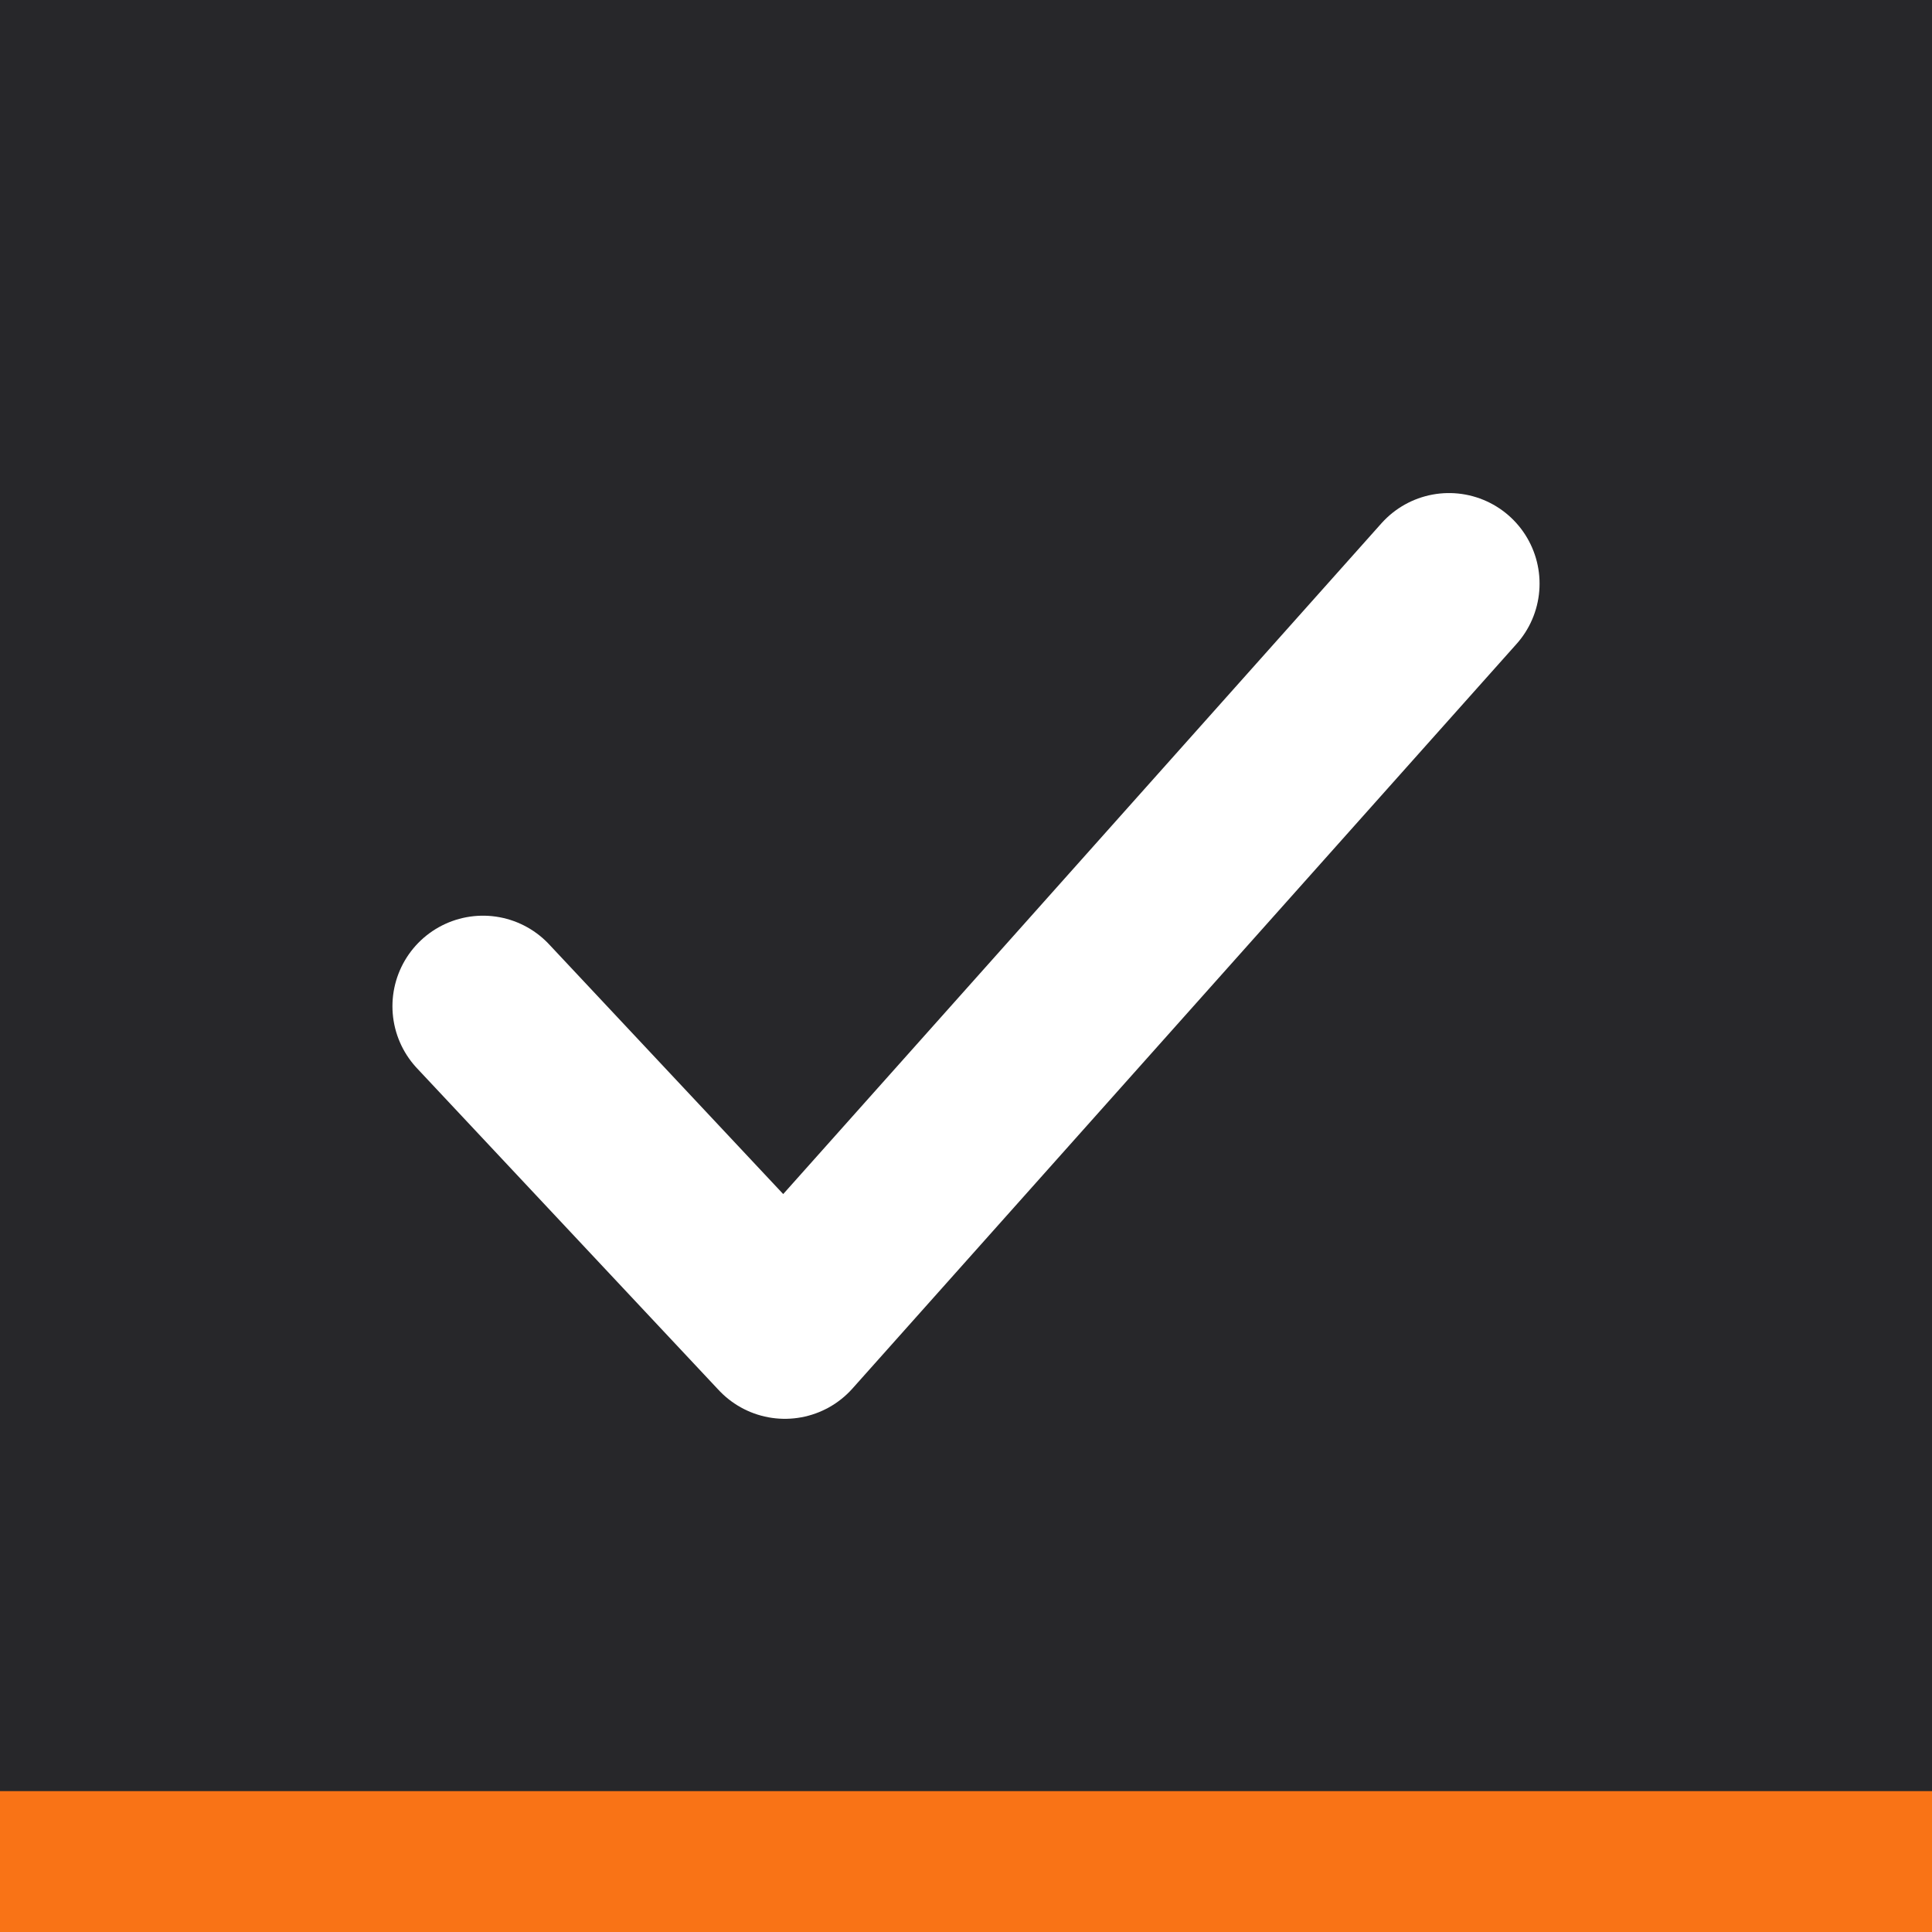
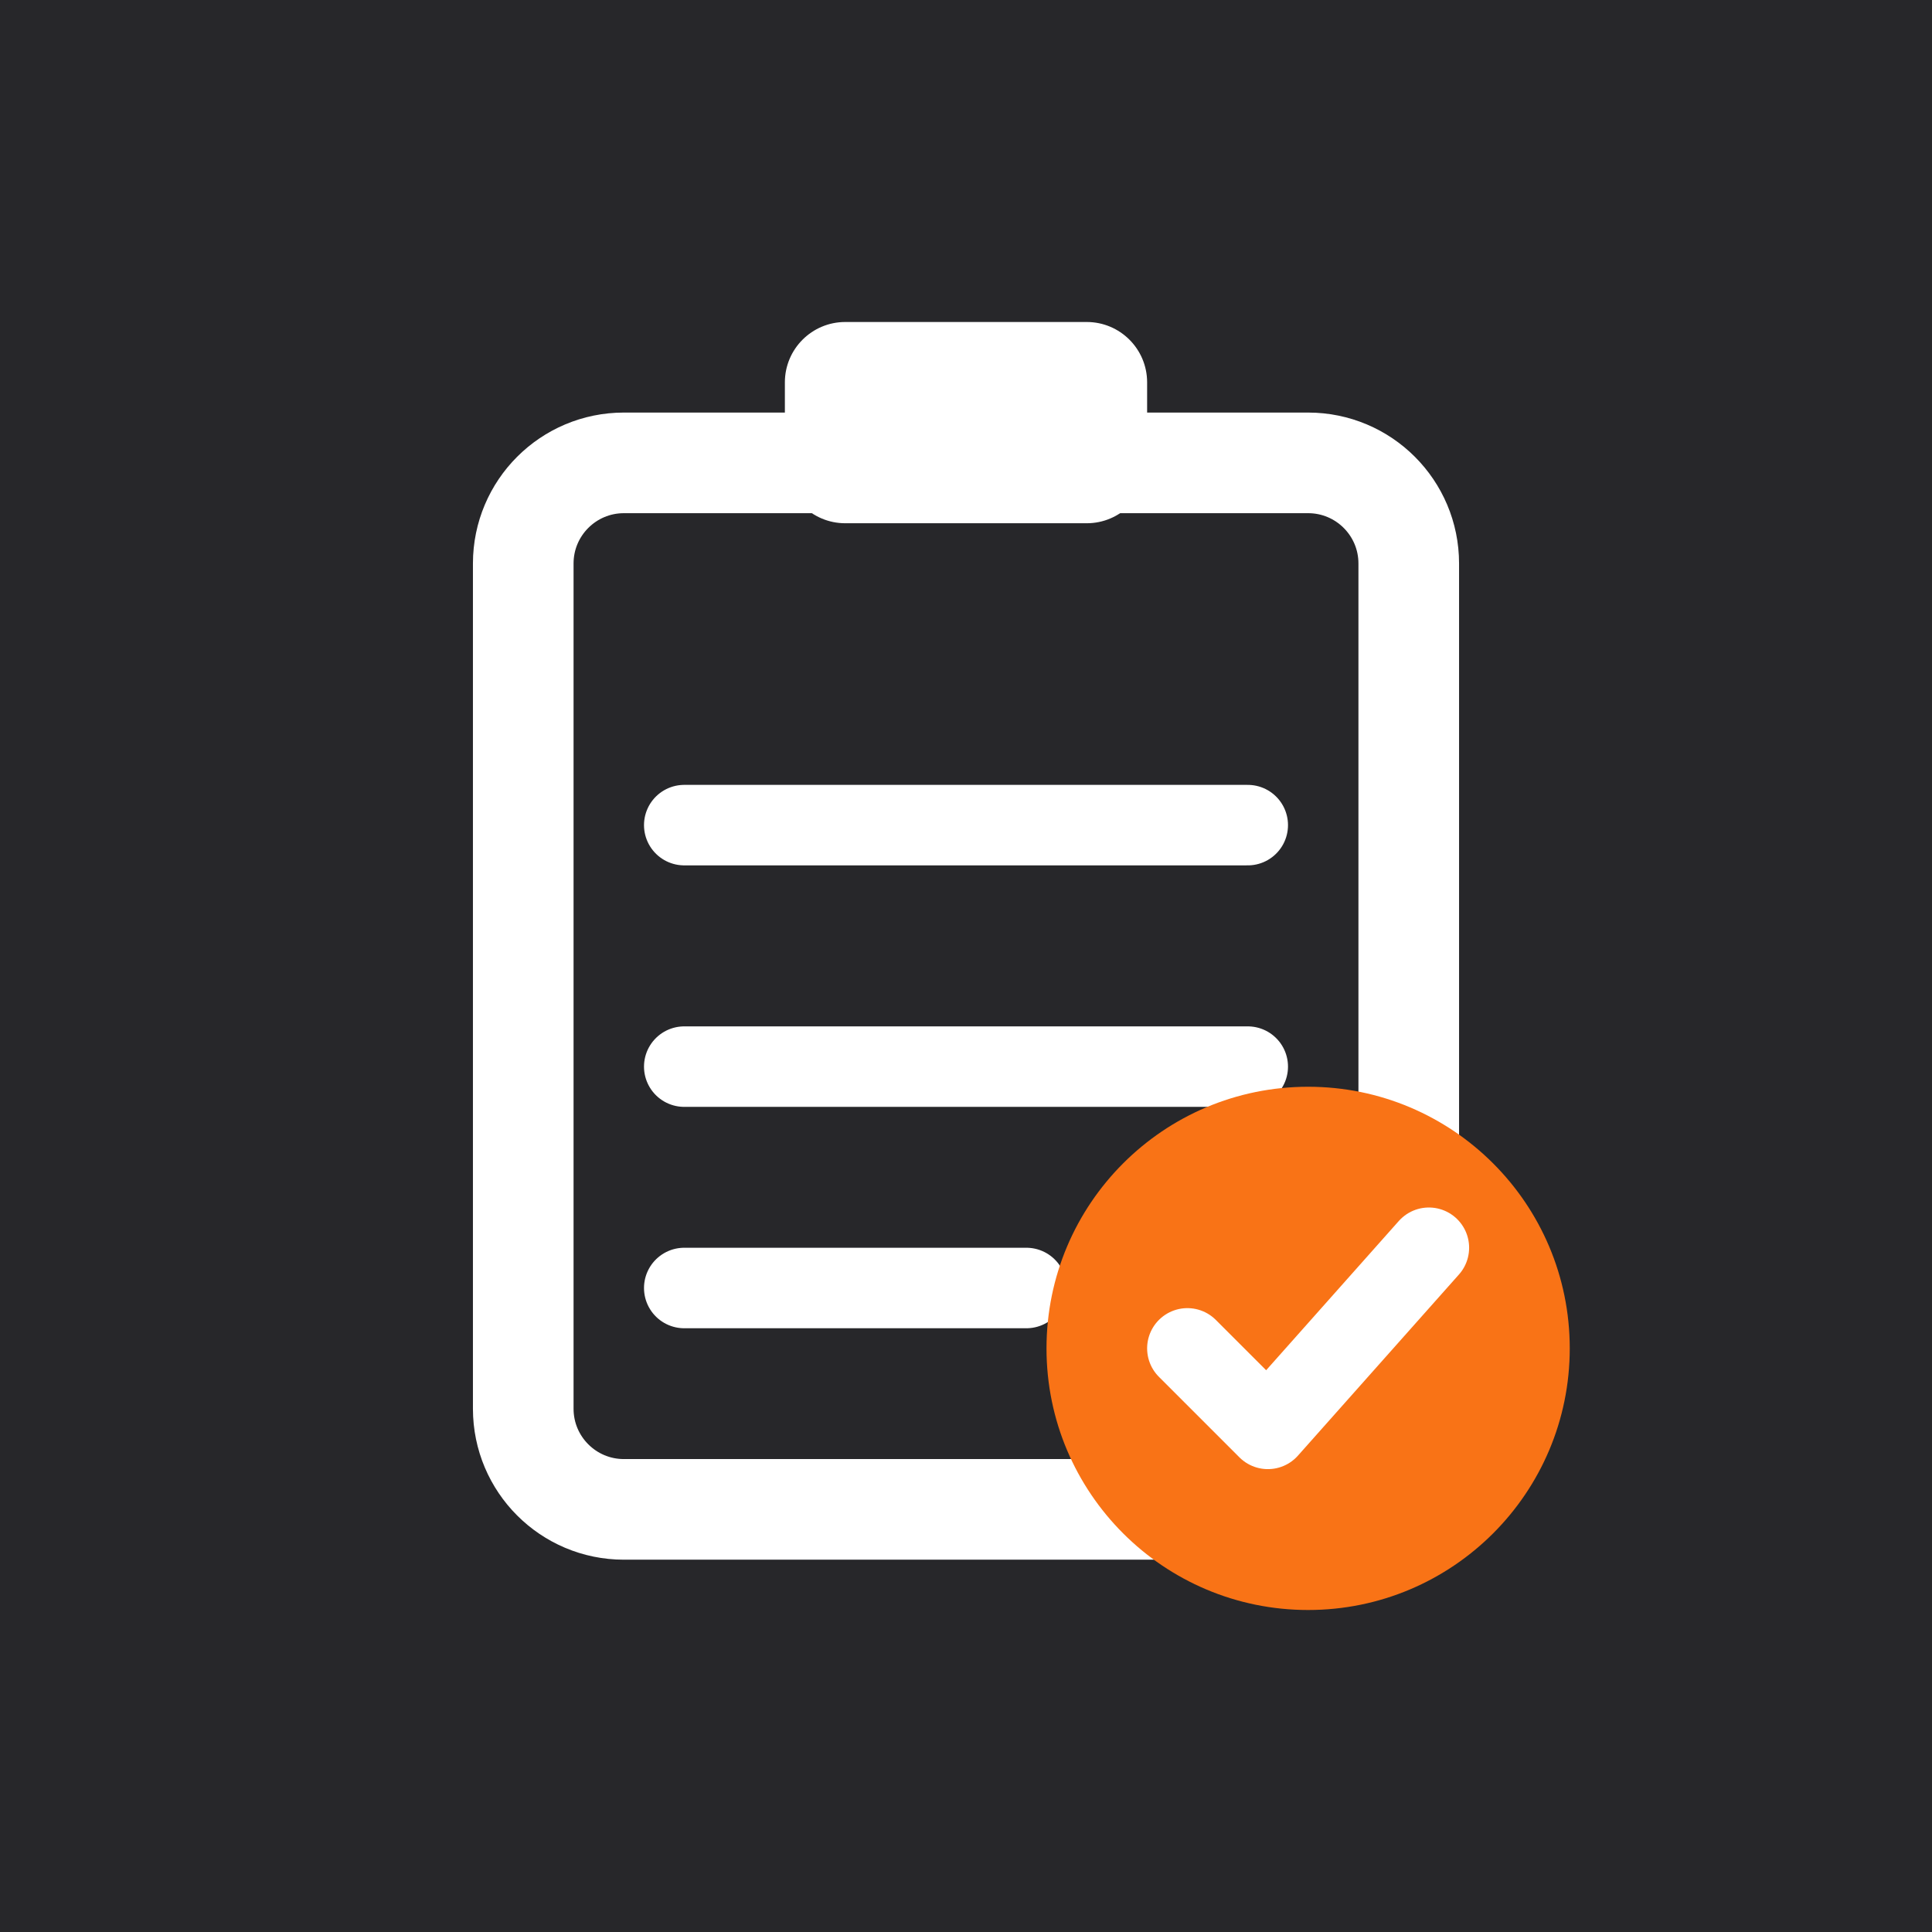
<svg xmlns="http://www.w3.org/2000/svg" viewBox="0 0 192 192">
  <rect width="192" height="192" fill="#27272a" />
-   <path d="M48 100 l30 32 l66 -74" fill="none" stroke="#ffffff" stroke-width="18" stroke-linecap="round" stroke-linejoin="round" />
-   <rect x="0" y="178" width="192" height="14" fill="#F97316" />
+   <rect x="52" y="46" width="88" height="104" rx="10" fill="none" stroke="#ffffff" stroke-width="10" stroke-linejoin="round" />
+   <rect x="78" y="32" width="36" height="20" rx="6" fill="#ffffff" />
+   <line x1="68" y1="82" x2="124" y2="82" stroke="#ffffff" stroke-width="8" stroke-linecap="round" />
+   <line x1="68" y1="106" x2="124" y2="106" stroke="#ffffff" stroke-width="8" stroke-linecap="round" />
+   <line x1="68" y1="128" x2="102" y2="128" stroke="#ffffff" stroke-width="8" stroke-linecap="round" />
+   <circle cx="130" cy="134" r="26" fill="#f97316" />
+   <path d="M118 134 l8 8 l16 -18" fill="none" stroke="#ffffff" stroke-width="8" stroke-linecap="round" stroke-linejoin="round" />
</svg>
